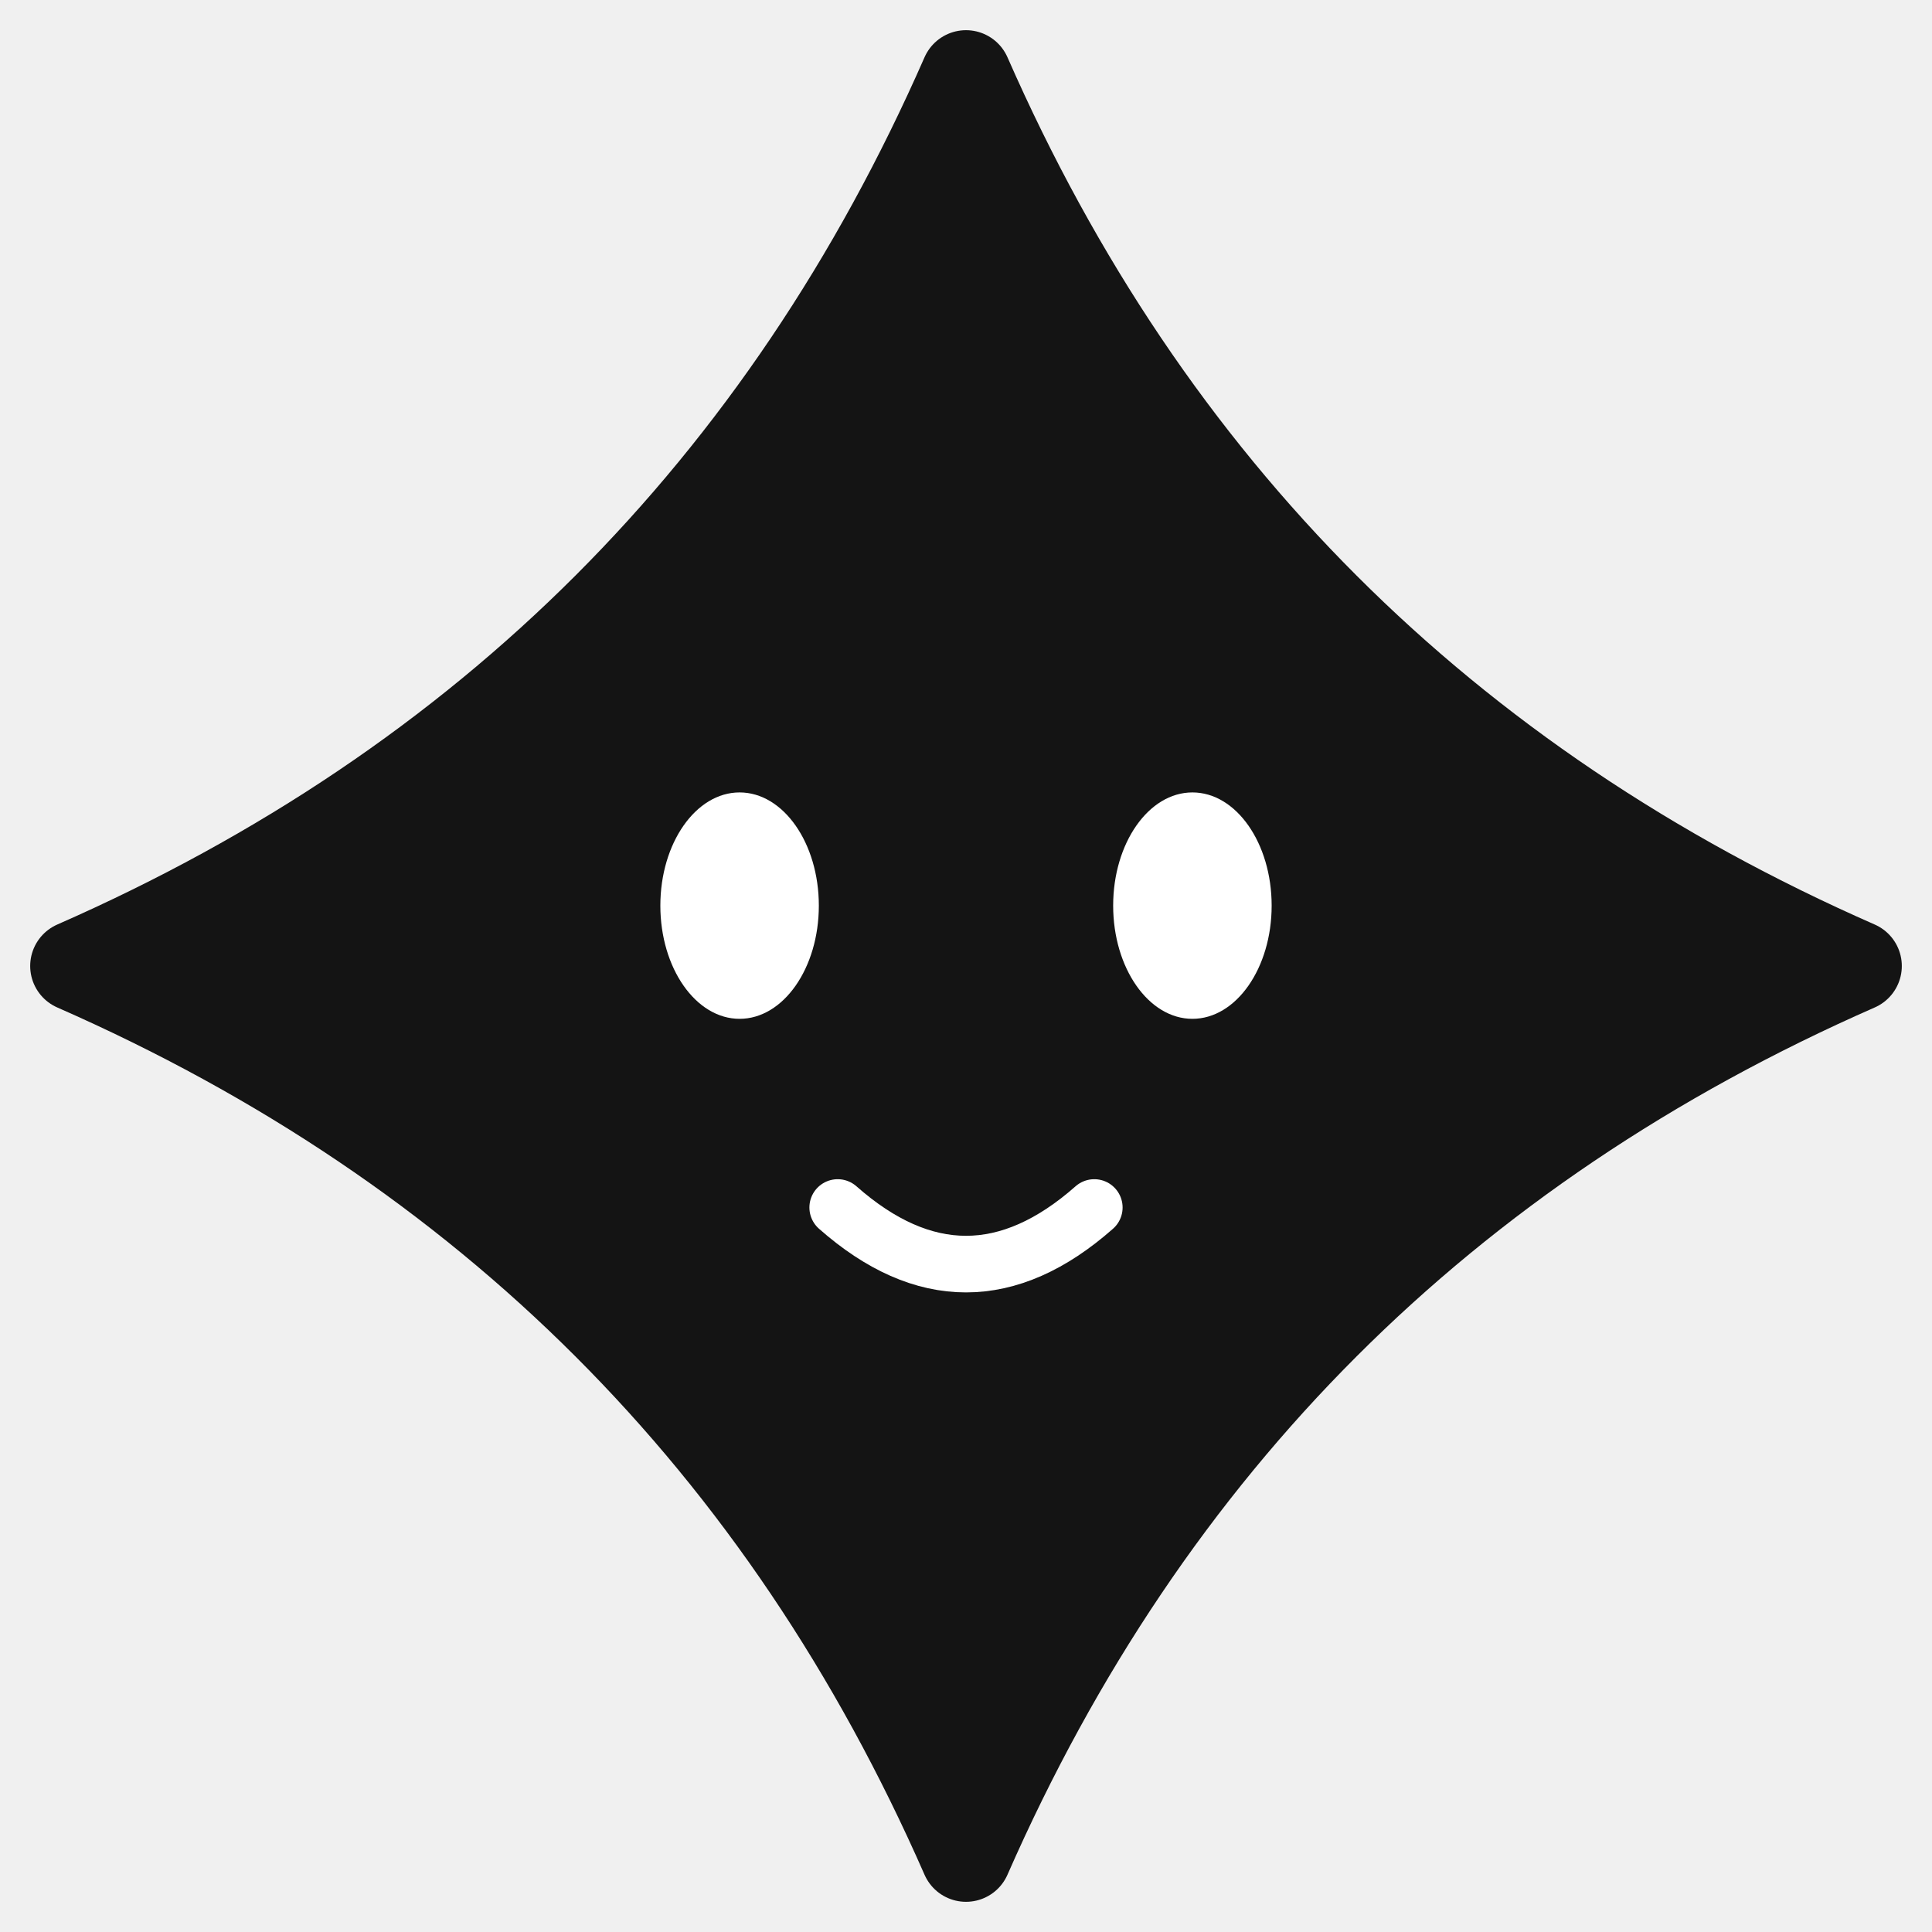
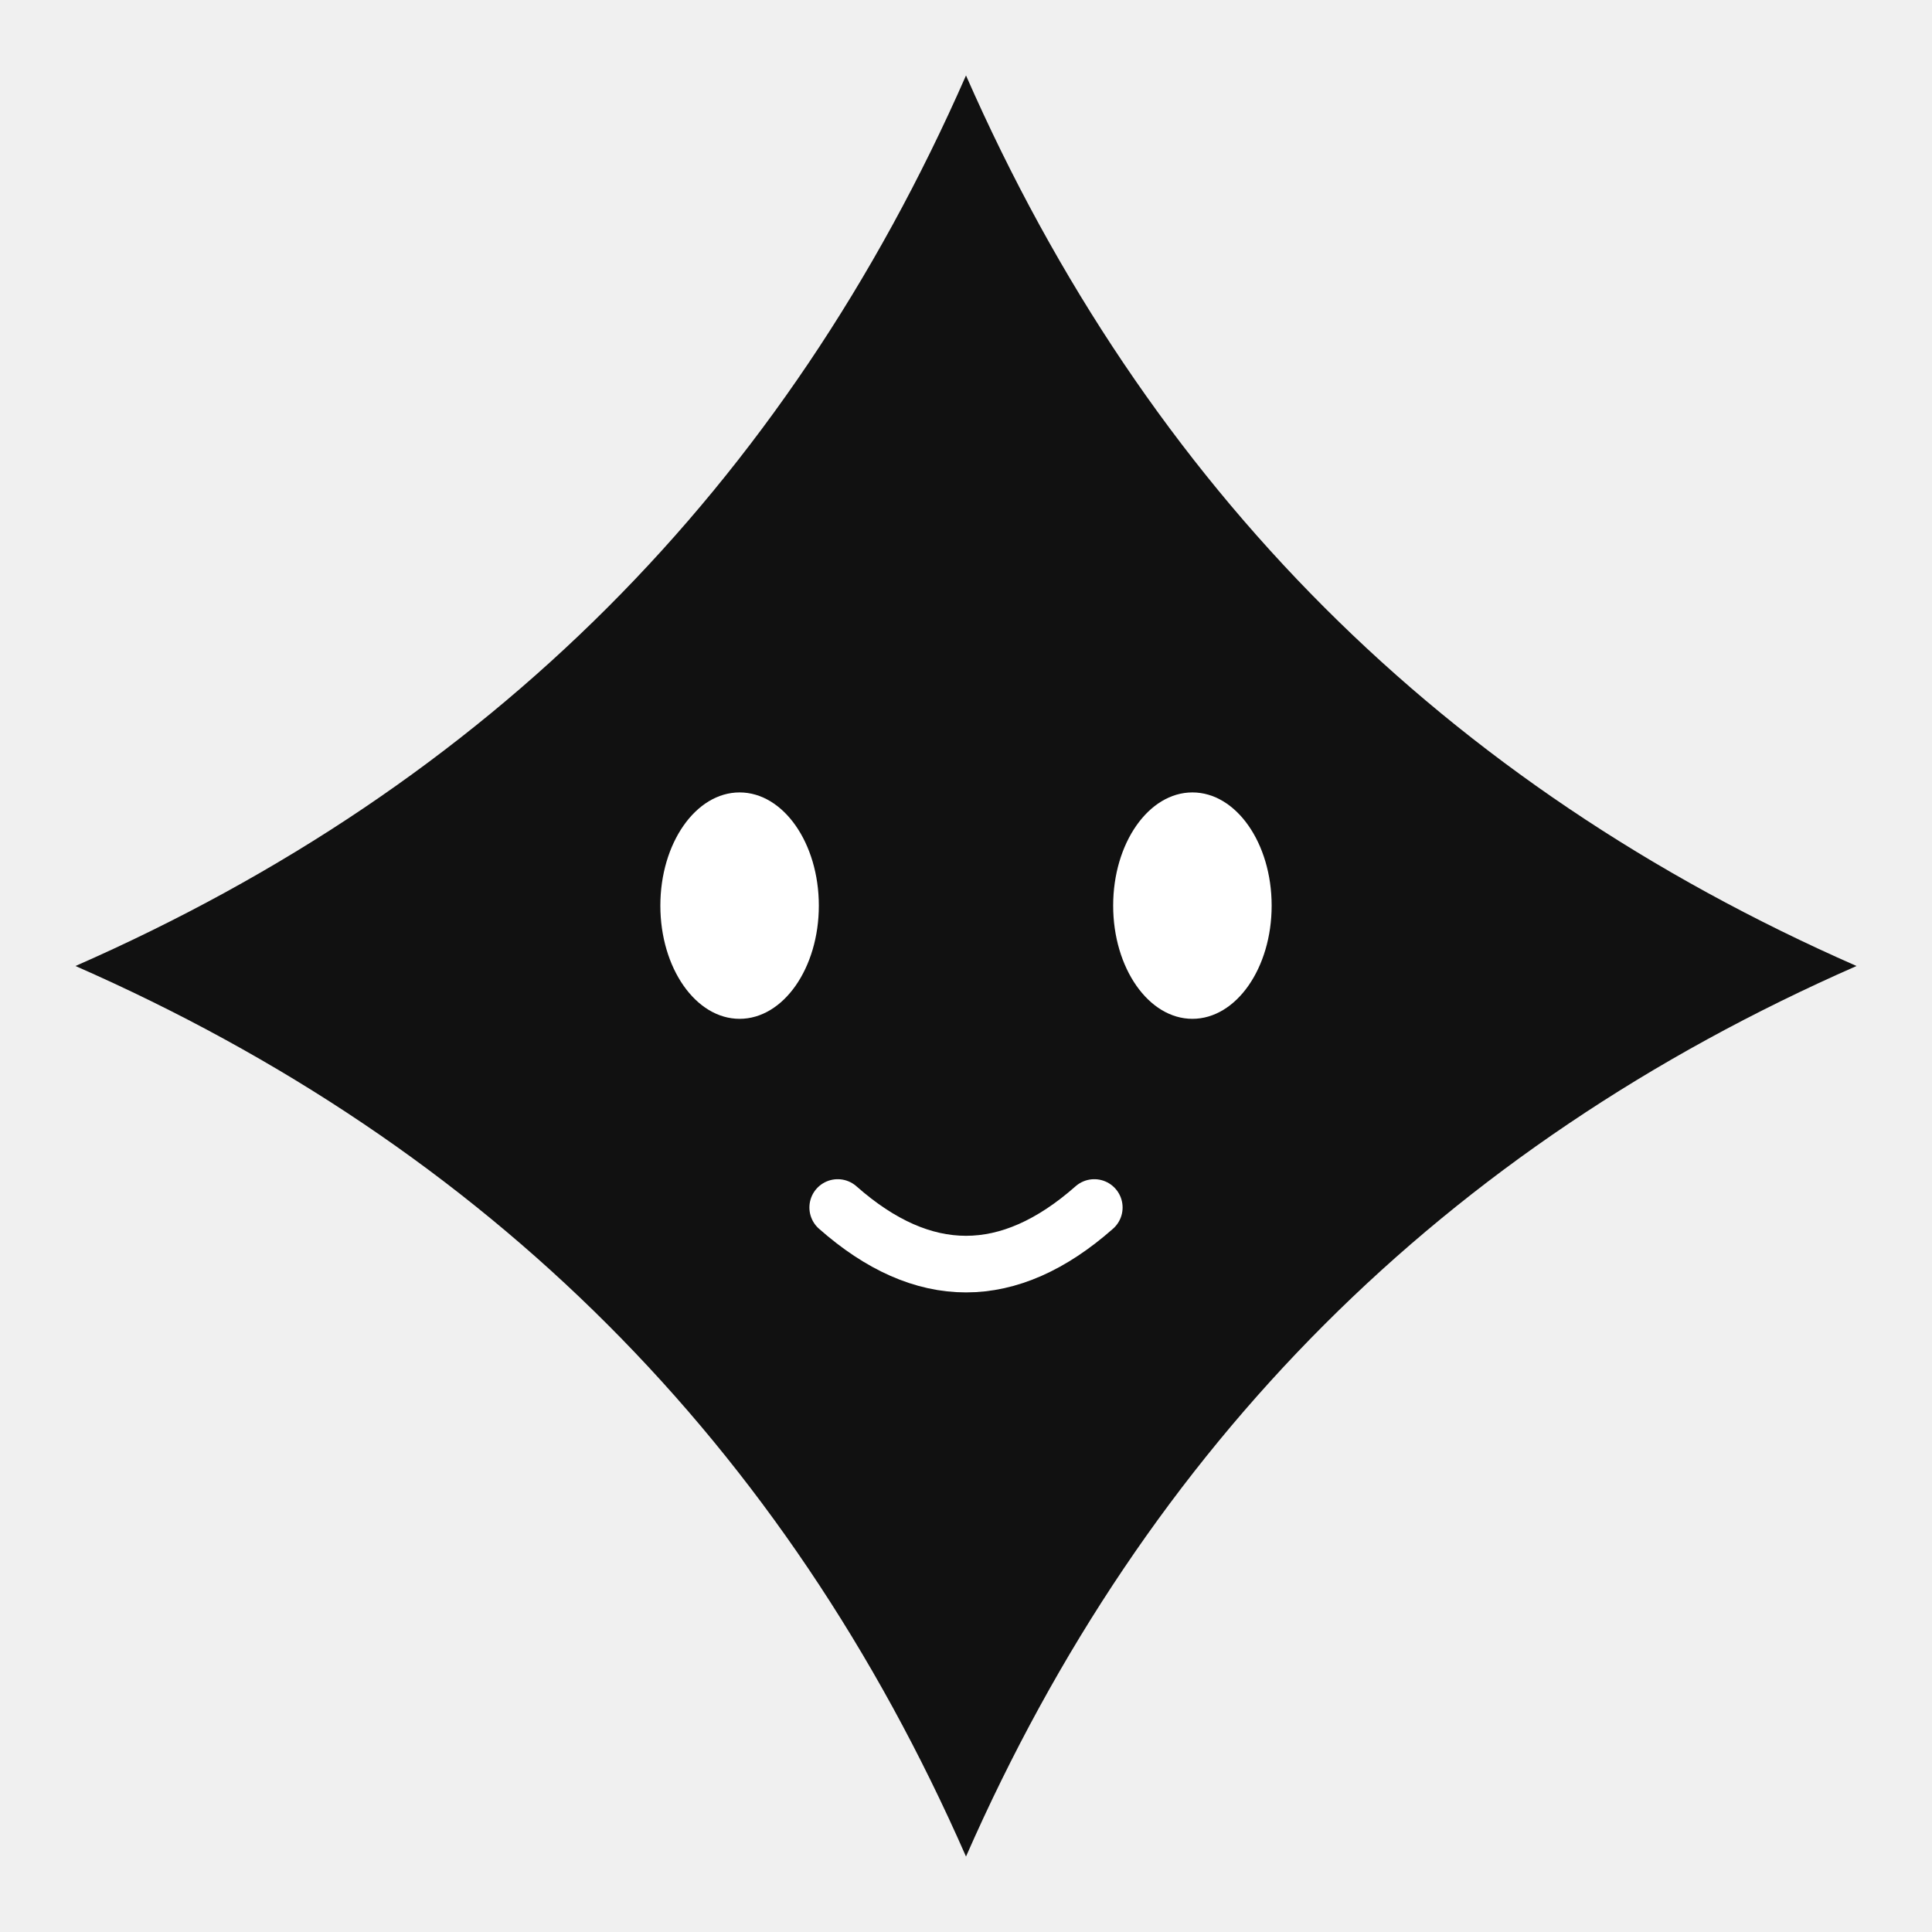
<svg xmlns="http://www.w3.org/2000/svg" viewBox="-128 -128 256 256" width="256" height="256">
-   <path d="M0,-118 Q36,-36 118,0 Q36,36 0,118 Q-36,36 -118,0 Q-36,-36 0,-118 Z" fill="#141414" stroke="#141414" stroke-width="12" stroke-linejoin="round" />
+   <path d="M0,-118 Q36,-36 118,0 Q36,36 0,118 Q-36,36 -118,0 Q-36,-36 0,-118 Z" fill="#111111" />
  <ellipse cx="-30" cy="-8" rx="10.5" ry="15" fill="#ffffff" />
  <ellipse cx="30" cy="-8" rx="10.5" ry="15" fill="#ffffff" />
  <path d="M-17,32 Q0,47 17,32" fill="none" stroke="#ffffff" stroke-width="7.5" stroke-linecap="round" />
</svg>
